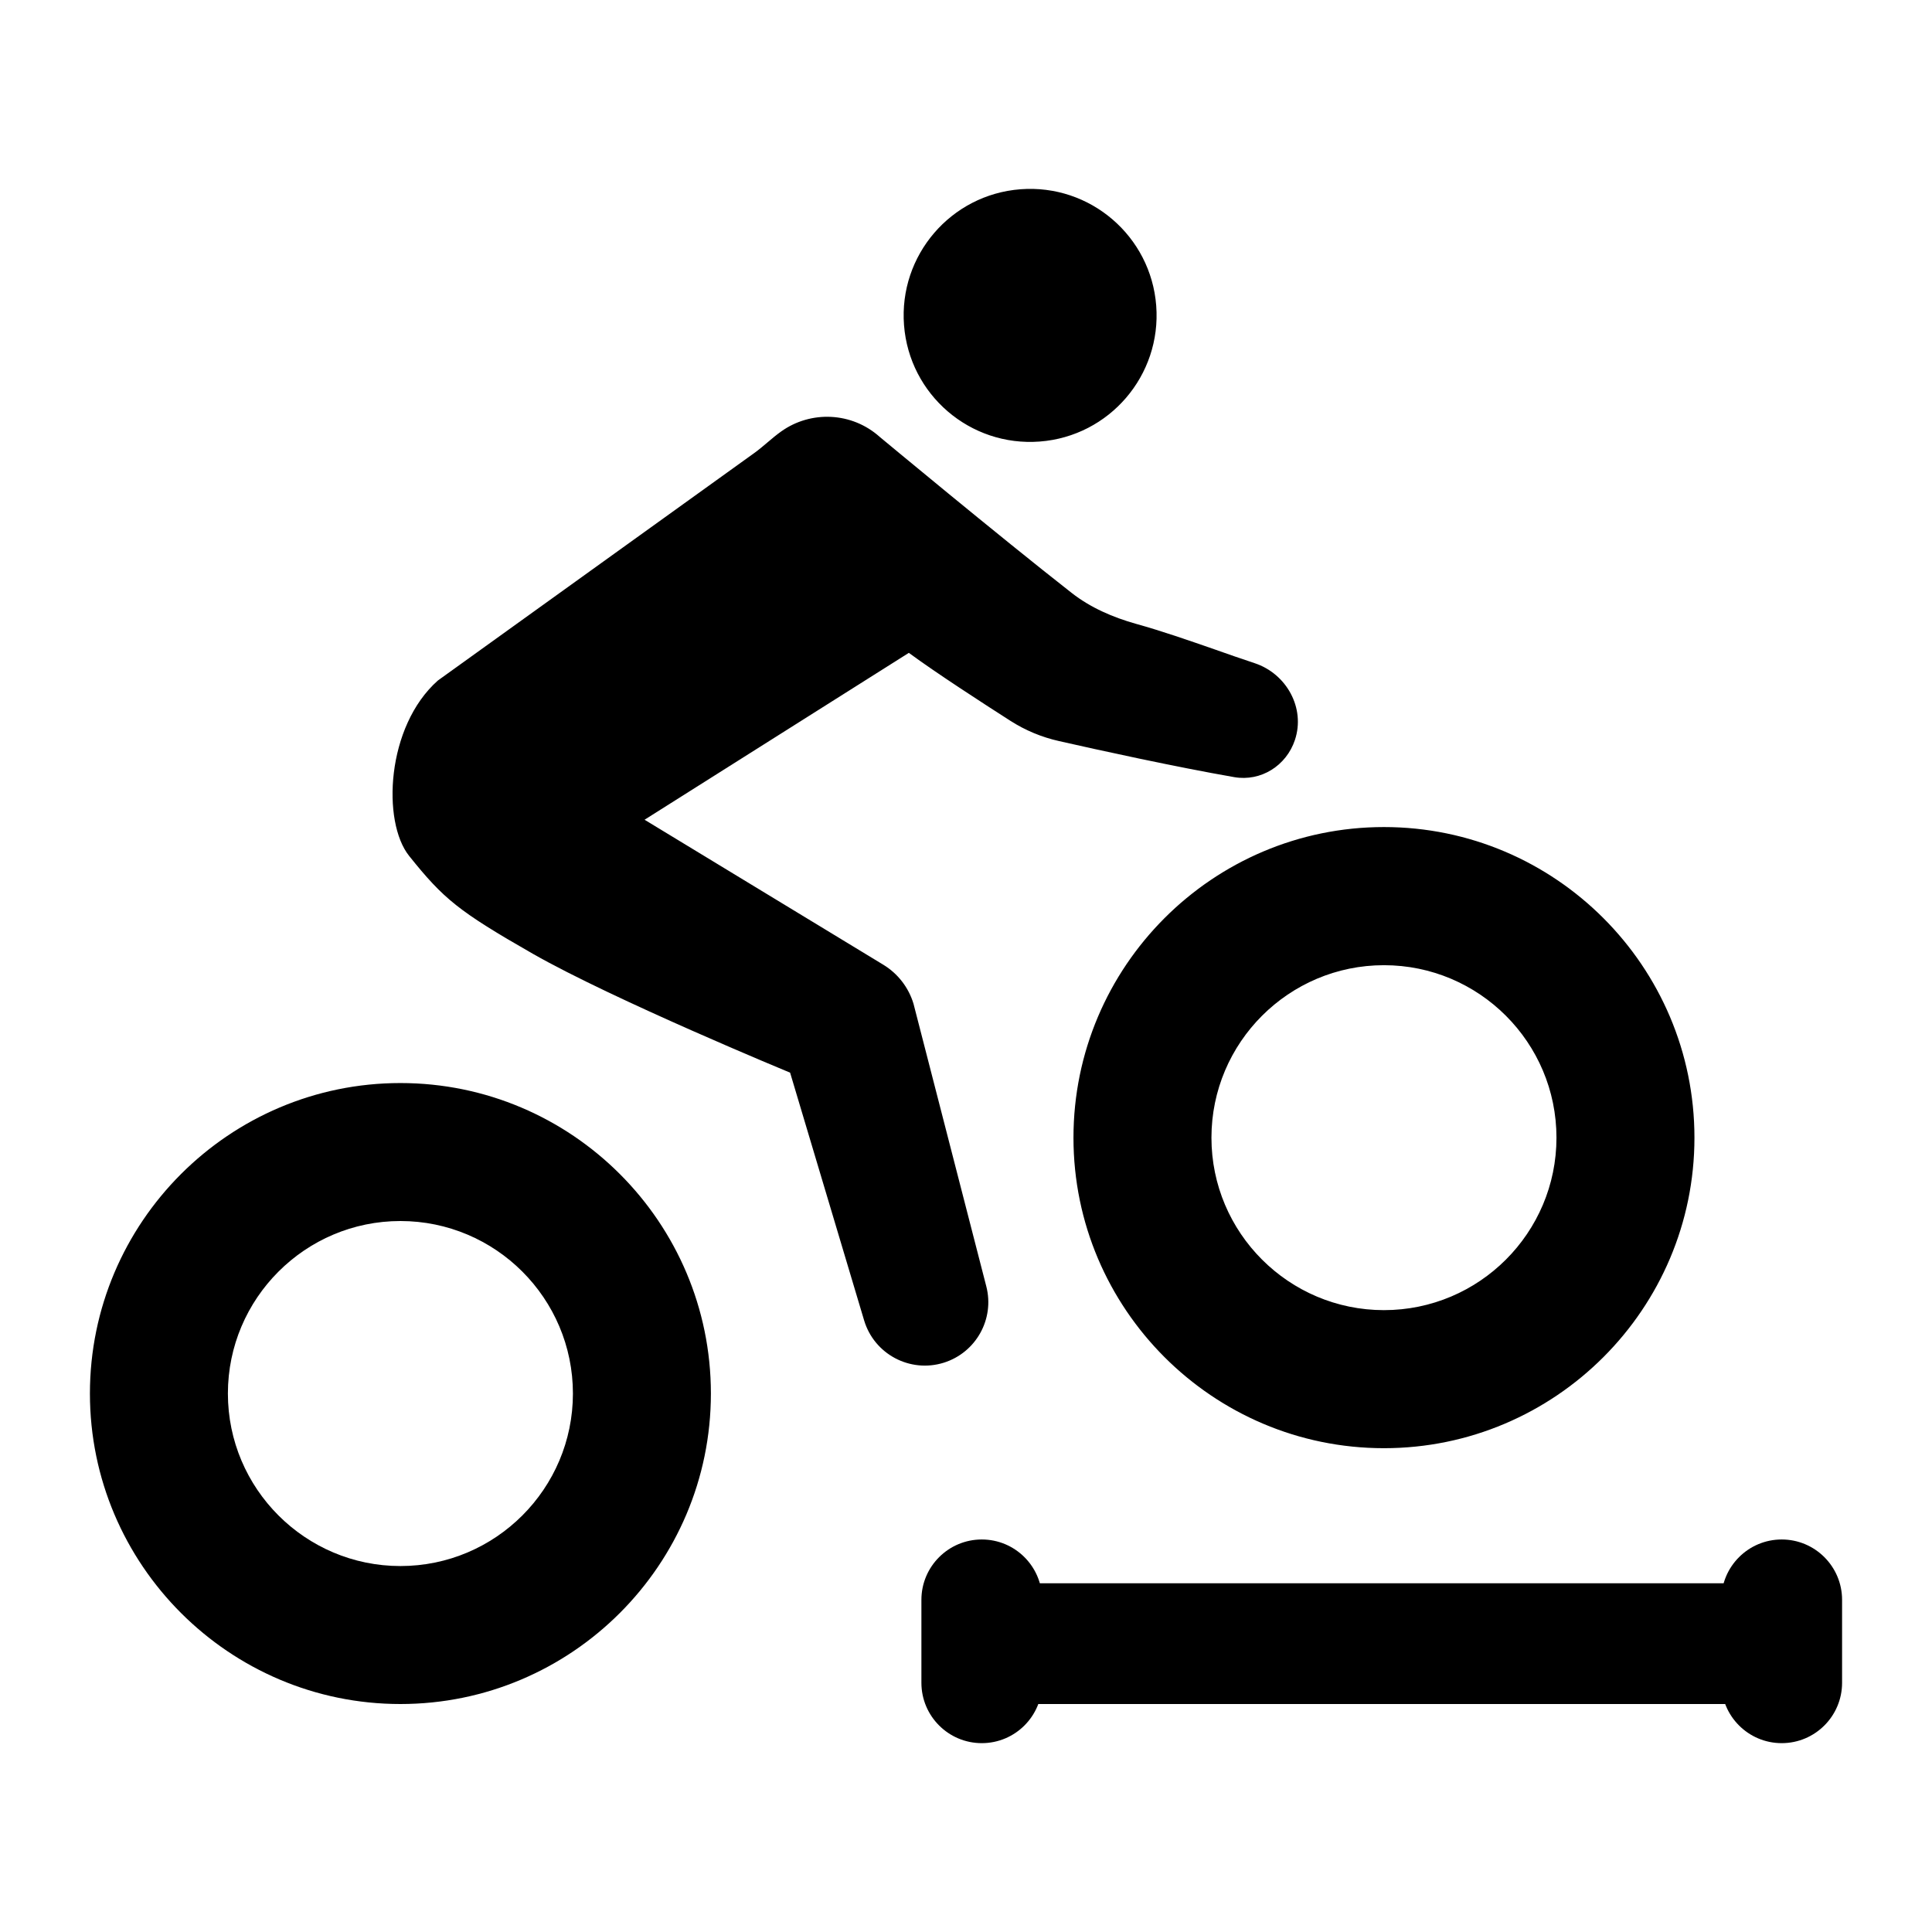
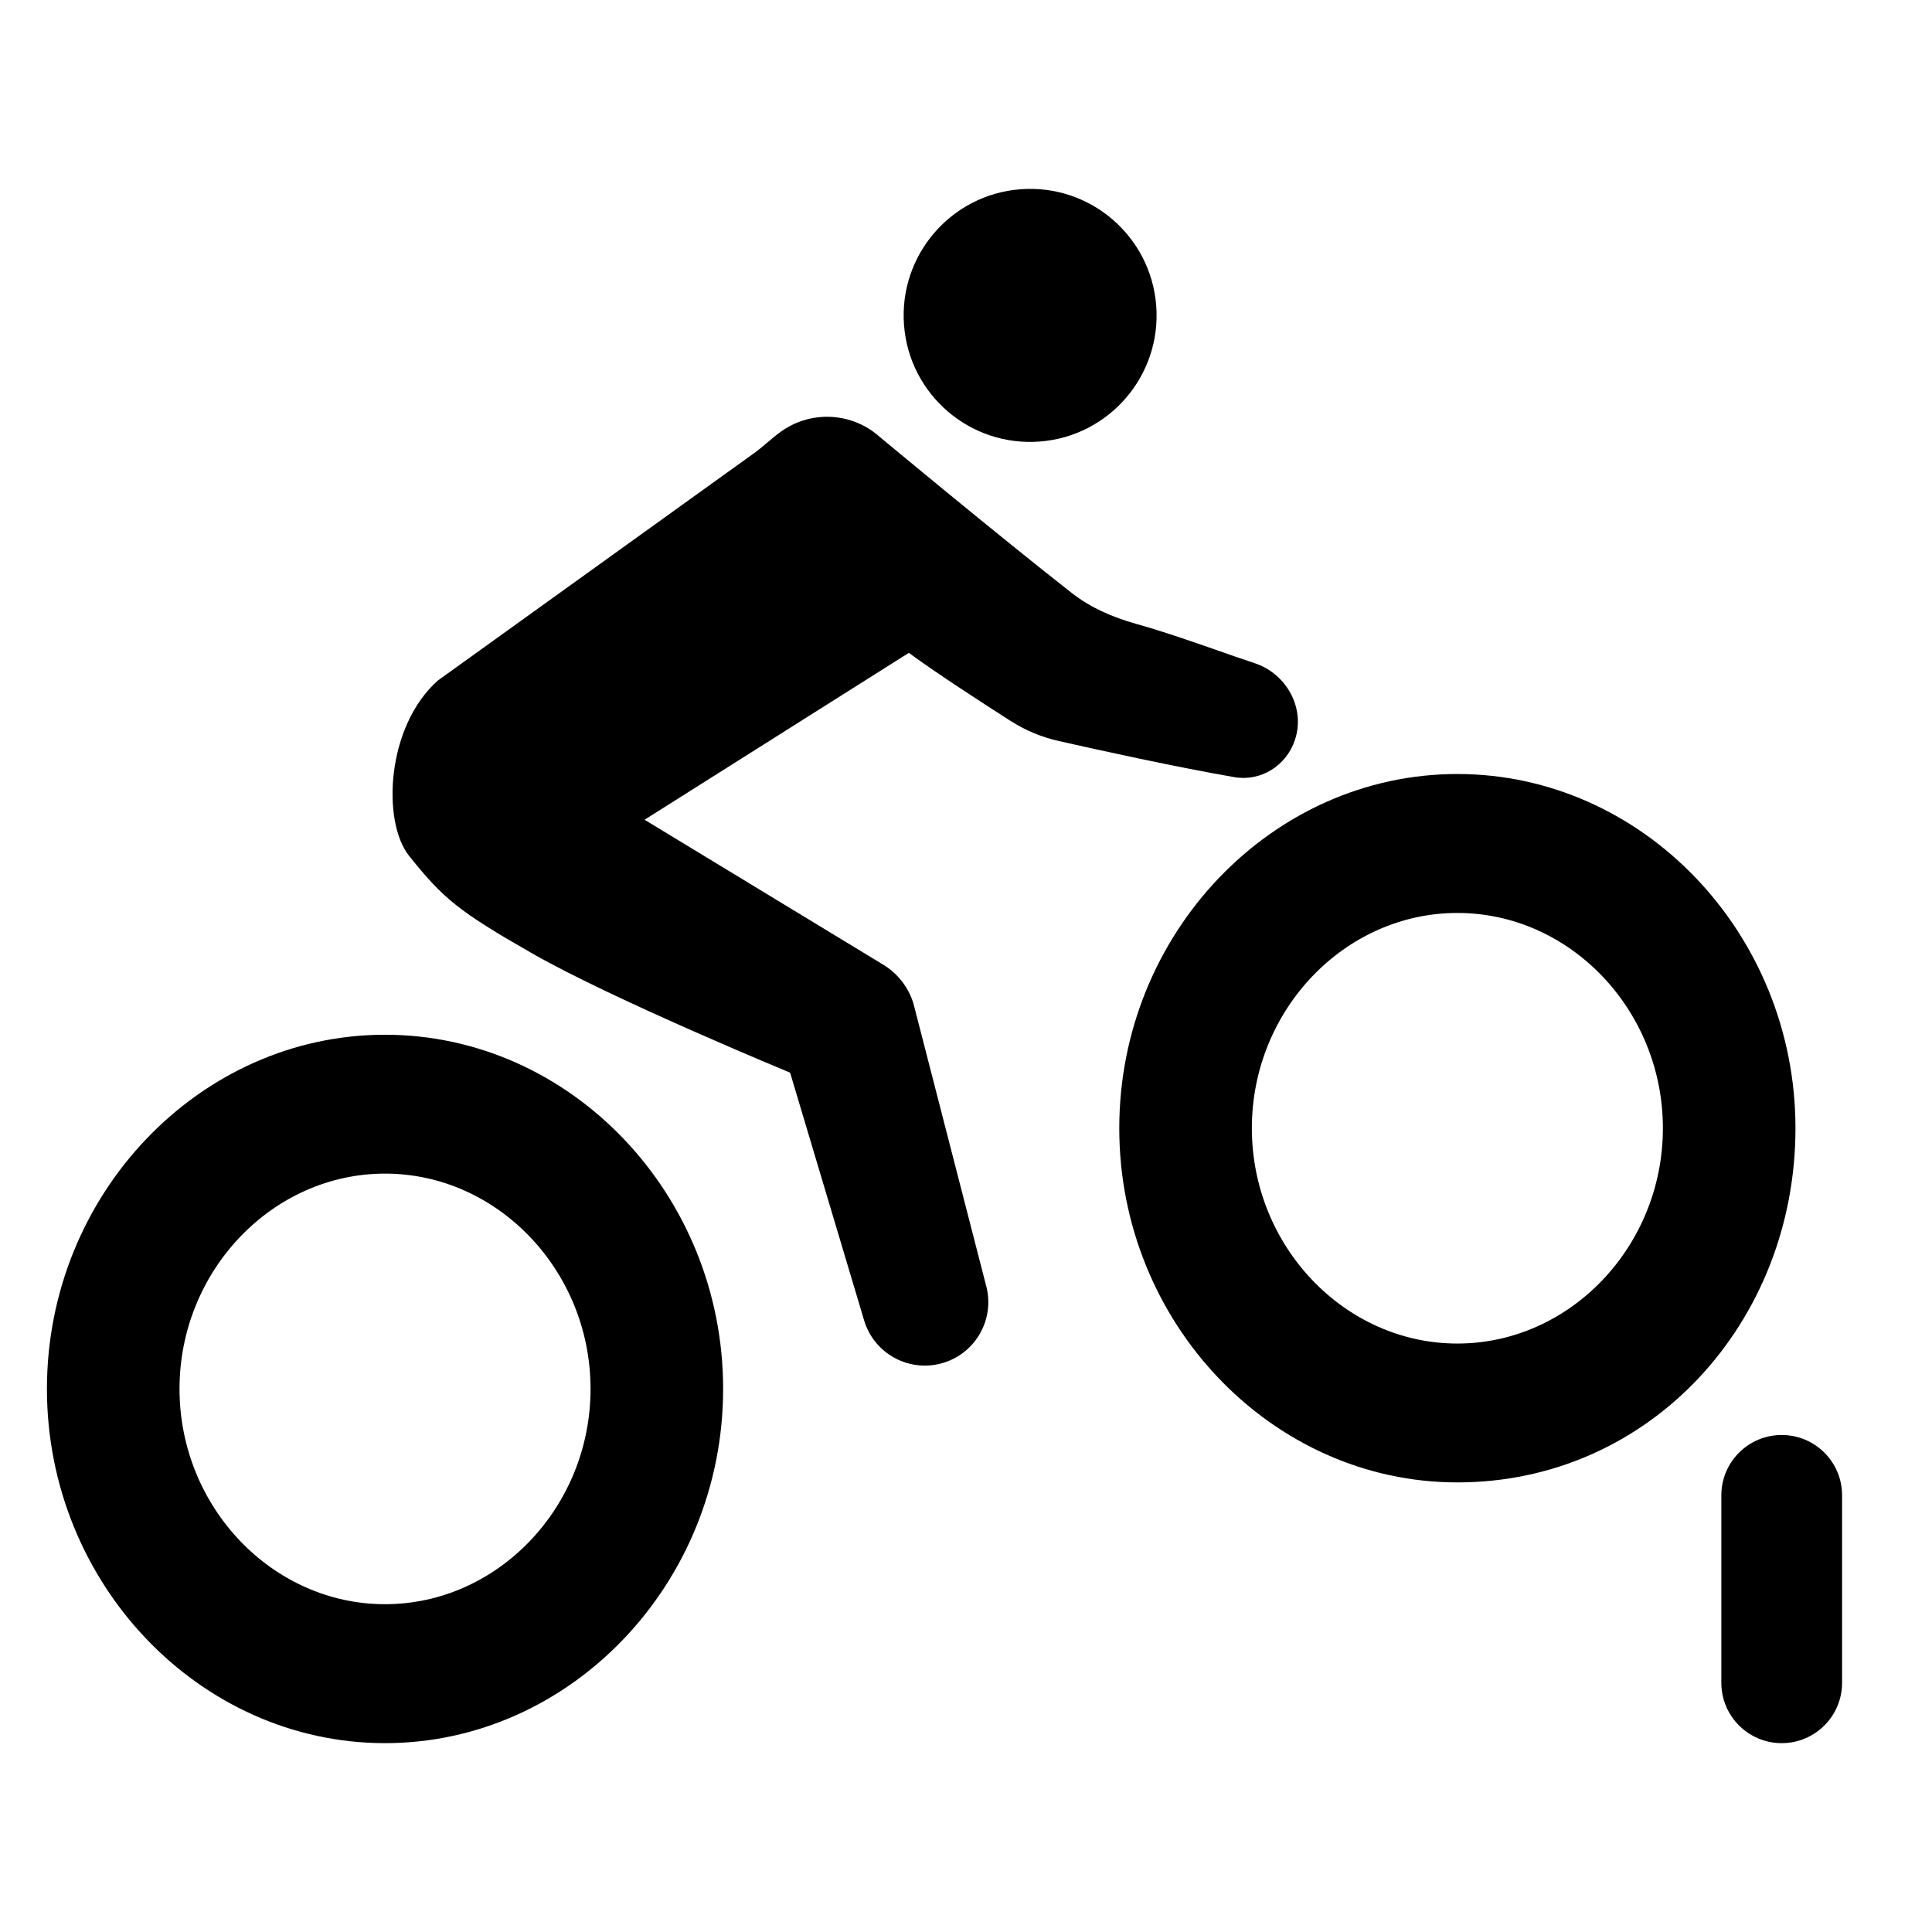
<svg xmlns="http://www.w3.org/2000/svg" width="24" height="24" viewBox="0 0 24 24" fill="none">
-   <path fill-rule="evenodd" clip-rule="evenodd" d="M14.363 3.798C14.429 4.664 13.781 5.419 12.916 5.485C12.051 5.551 11.296 4.903 11.23 4.038C11.164 3.172 11.812 2.417 12.677 2.351C13.542 2.285 14.297 2.933 14.363 3.798ZM8.831 17.311C8.831 15.184 7.102 13.454 4.974 13.454C2.848 13.454 1.117 15.184 1.117 17.311C1.117 19.437 2.848 21.168 4.974 21.168C7.102 21.168 8.831 19.437 8.831 17.311ZM4.974 19.454C6.156 19.454 7.117 18.493 7.117 17.311C7.117 16.129 6.156 15.168 4.974 15.168C3.793 15.168 2.831 16.129 2.831 17.311C2.831 18.493 3.793 19.454 4.974 19.454ZM21.049 14.133C21.049 12.005 19.319 10.274 17.192 10.274C15.065 10.274 13.335 12.005 13.335 14.133C13.335 16.259 15.065 17.99 17.192 17.99C19.319 17.99 21.049 16.259 21.049 14.133ZM17.192 16.275C18.374 16.275 19.335 15.315 19.335 14.133C19.335 12.95 18.374 11.99 17.192 11.99C16.011 11.99 15.049 12.95 15.049 14.133C15.049 15.315 16.011 16.275 17.192 16.275ZM14.11 7.749C13.823 7.668 13.547 7.549 13.312 7.365C12.396 6.648 10.929 5.428 10.929 5.428C10.581 5.116 10.071 5.098 9.705 5.359C9.588 5.442 9.485 5.545 9.368 5.629L5.439 8.454C4.796 9.025 4.744 10.209 5.082 10.632C5.511 11.168 5.696 11.32 6.617 11.847C7.618 12.418 9.815 13.325 9.815 13.325L10.734 16.401C10.859 16.822 11.305 17.059 11.724 16.928C12.125 16.802 12.357 16.385 12.252 15.979L11.348 12.469C11.287 12.267 11.154 12.095 10.974 11.985L8.007 10.183L11.29 8.11C11.625 8.357 12.206 8.733 12.551 8.954C12.737 9.073 12.941 9.158 13.156 9.206C13.645 9.317 14.593 9.525 15.333 9.654C15.665 9.711 15.98 9.511 16.086 9.192C16.218 8.796 15.982 8.369 15.585 8.238C15.419 8.183 15.252 8.125 15.086 8.066C14.76 7.953 14.434 7.839 14.11 7.749Z" fill="black" />
-   <path d="M22.605 19.668V21.168H12.478V19.668H22.605Z" fill="black" />
-   <path d="M12.946 20.904C12.946 21.318 12.61 21.654 12.196 21.654C11.782 21.654 11.446 21.318 11.446 20.904L11.446 19.874C11.446 19.46 11.782 19.124 12.196 19.124C12.61 19.124 12.946 19.46 12.946 19.874L12.946 20.904Z" fill="black" />
-   <path d="M22.883 20.904C22.883 21.318 22.547 21.654 22.133 21.654C21.719 21.654 21.383 21.318 21.383 20.904L21.383 19.874C21.383 19.46 21.719 19.124 22.133 19.124C22.547 19.124 22.883 19.46 22.883 19.874L22.883 20.904Z" fill="black" />
+   <path fill-rule="evenodd" clip-rule="evenodd" d="M14.363 3.798C14.429 4.664 13.781 5.419 12.916 5.485C12.051 5.551 11.296 4.903 11.23 4.038C11.164 3.172 11.812 2.417 12.677 2.351C13.542 2.285 14.297 2.933 14.363 3.798ZM14.11 7.749C13.823 7.668 13.547 7.549 13.312 7.365C12.396 6.648 10.929 5.428 10.929 5.428C10.581 5.116 10.071 5.098 9.705 5.359C9.588 5.442 9.485 5.545 9.368 5.629L5.439 8.454C4.796 9.025 4.744 10.209 5.082 10.632C5.511 11.168 5.696 11.32 6.617 11.847C7.618 12.418 9.815 13.325 9.815 13.325L10.734 16.401C10.859 16.822 11.305 17.059 11.724 16.928C12.125 16.802 12.357 16.385 12.252 15.979L11.348 12.469C11.287 12.267 11.154 12.095 10.974 11.985L8.007 10.183L11.29 8.11C11.625 8.357 12.206 8.733 12.551 8.954C12.737 9.073 12.941 9.158 13.156 9.206C13.645 9.317 14.593 9.525 15.333 9.654C15.665 9.711 15.98 9.511 16.086 9.192C16.218 8.796 15.982 8.369 15.585 8.238C15.419 8.183 15.252 8.125 15.086 8.066C14.76 7.953 14.434 7.839 14.11 7.749Z" fill="black" />
+   <path d="M22.883 20.904C22.883 21.318 22.547 21.654 22.133 21.654C21.719 21.654 21.383 21.318 21.383 20.904L21.383 18.576C21.383 18.161 21.719 17.826 22.133 17.826C22.547 17.826 22.883 18.161 22.883 18.576L22.883 20.904Z" fill="black" />
+   <path fill-rule="evenodd" clip-rule="evenodd" d="M0.583 17.253C0.583 19.669 2.477 21.654 4.783 21.654C7.089 21.654 8.983 19.669 8.983 17.253C8.983 14.838 7.089 12.854 4.783 12.854C2.477 12.854 0.583 14.838 0.583 17.253ZM4.783 14.579C3.383 14.579 2.23 15.787 2.23 17.253C2.23 18.721 3.383 19.928 4.783 19.928C6.183 19.928 7.336 18.721 7.336 17.253C7.336 15.787 6.183 14.579 4.783 14.579ZM13.904 14.015C13.904 16.431 15.798 18.415 18.104 18.415C20.492 18.415 22.304 16.431 22.304 14.015C22.304 11.599 20.41 9.615 18.104 9.615C15.798 9.615 13.904 11.599 13.904 14.015ZM18.104 11.341C16.704 11.341 15.551 12.548 15.551 14.015C15.551 15.482 16.704 16.69 18.104 16.69C19.504 16.69 20.657 15.482 20.657 14.015C20.657 12.548 19.504 11.341 18.104 11.341Z" fill="black" />
</svg>
